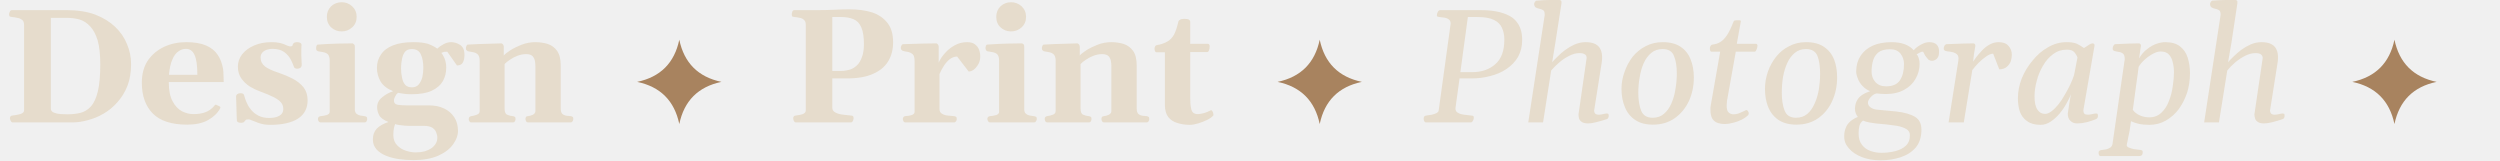
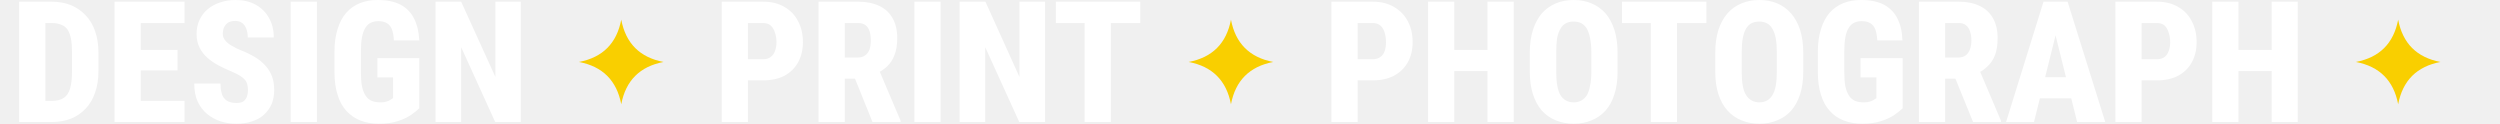
- <svg xmlns="http://www.w3.org/2000/svg" viewBox="0 0 1232.4 79.1" width="1232" height="79" role="img">
-   <path fill="#E6DCCC" d="M5.7 60.4Q5 60.4 4.7 59.6Q4.3 58.8 4.3 58.4Q4.3 57.1 5.6 57Q7.5 56.8 9.4 56.3Q11.3 55.7 11.3 54.5V12.2Q11.3 10.5 10.3 9.8Q9.3 9 7.9 8.8Q6.6 8.5 5.4 8.4Q4.5 8.3 4.2 8.1Q3.9 7.8 3.9 7Q3.9 6.5 4.3 5.7Q4.6 5 5.3 5H32.5Q40.4 5 46.4 7.2Q52.3 9.5 56.2 13.2Q60.2 17 62.1 21.8Q64.1 26.5 64.1 31.6Q64.1 37.7 62.3 42.4Q60.4 47.1 57.3 50.5Q54.3 53.9 50.5 56.1Q46.7 58.3 42.7 59.3Q38.8 60.4 35.3 60.4H5.7ZM24.5 53.8Q24.5 54.4 25.1 55Q25.7 55.6 27.4 56Q29.2 56.4 32.6 56.4Q36.1 56.4 39.1 55.7Q42.1 54.9 44.3 52.5Q46.5 50 47.7 45.1Q48.9 40.1 48.9 31.7Q48.9 24.5 47.6 19.9Q46.2 15.4 43.9 13Q41.6 10.5 38.6 9.6Q35.6 8.8 32.2 8.8H24.5L24.5 53.8ZM91.8 61.5Q80.2 61.5 74.8 56Q69.4 50.5 69.4 40.8Q69.4 34.3 72.4 29.8Q75.5 25.4 80.4 23.1Q85.4 20.8 91.2 20.8Q97.2 20.8 101 22.4Q104.8 24 106.8 27Q108.8 29.9 109.5 34.1Q109.7 35.5 109.7 37.2Q109.8 38.9 109.8 40.5L82.7 40.5Q82.7 46.6 84.6 50Q86.4 53.4 89.2 54.9Q92 56.3 94.8 56.3Q98.3 56.3 100.7 55.4Q103.2 54.5 105.1 52.3Q105.3 52.1 105.5 51.8Q105.7 51.6 106.1 51.7L107.8 52.5Q108.2 52.7 108.2 53Q108.2 53.1 108.1 53.3Q108.1 53.4 108 53.6Q106 57.1 102 59.3Q98 61.5 91.8 61.5ZM82.8 36.9H96.8Q96.8 30.1 95.4 27.1Q94.1 24.1 91.1 24.1Q89.1 24.1 87.4 25.4Q85.6 26.6 84.4 29.5Q83.2 32.3 82.8 36.9ZM132.7 61.6Q129.4 61.6 126.8 60.6Q124.3 59.7 123.2 59.2Q122.6 58.9 122 58.9Q120.9 58.9 120.6 59.3Q120.2 59.8 119.8 60.2Q119.4 60.6 118.3 60.6Q117.5 60.6 116.9 60.3Q116.3 60 116.3 59.5Q116.3 59 116.2 57.4Q116.2 55.9 116.1 53.9Q116.1 52 116 50.2Q115.9 48.5 115.9 47.7Q115.9 46.8 116.6 46.4Q117.2 46 118 46Q119.5 46 119.8 46.8Q120 47.7 120.4 48.8Q120.8 50 121.8 52Q122.3 53 123.6 54.5Q124.9 56 127 57.1Q129.2 58.2 132.2 58.2Q135.5 58.2 137.3 57.1Q139.2 56 139.2 53.8Q139.2 52 138.2 50.7Q137.1 49.3 134.6 48Q132.1 46.7 127.7 45.1Q125.2 44.2 122.7 42.7Q120.2 41.1 118.5 38.7Q116.8 36.3 116.8 32.9Q116.8 29.5 118.9 26.8Q121.1 24 124.9 22.4Q128.6 20.8 133.4 20.8Q137.1 20.8 139.5 21.8Q141.8 22.9 142.7 22.9Q143.6 22.9 143.7 22.5Q143.8 22 144.1 21.6Q144.3 21.2 144.8 21Q145.4 20.8 146 20.8Q146.8 20.8 147.5 21.1Q148.2 21.5 148.2 22.1Q148.2 22.5 148.1 24.1Q148.1 25.6 148.1 27.5Q148.1 28.6 148.2 29.7Q148.3 30.9 148.3 31.8Q148.3 32.9 147.7 33.4Q147 33.9 146.2 33.9Q144.8 33.9 144.5 33.1Q143.9 31.4 142.9 29.4Q141.8 27.3 139.7 25.7Q137.5 24.1 133.8 24.1Q132.6 24.1 131.2 24.5Q129.9 24.9 129 25.8Q128 26.8 128 28.4Q128 31.1 130.2 32.8Q132.3 34.4 136.9 35.9Q140.5 37.1 143.8 38.8Q147.1 40.5 149.2 43.1Q151.2 45.7 151.2 49.5Q151.2 55.4 146.5 58.5Q141.7 61.6 132.7 61.6ZM157.6 60.4Q157 60.4 156.6 59.8Q156.3 59.2 156.3 58.8Q156.3 57.5 157.6 57.3Q159 57.2 160.5 56.8Q162.1 56.3 162.1 55.2L162.1 30Q162.1 27.6 161.1 26.7Q160.1 25.9 158.7 25.7Q157.3 25.5 156.3 25.3Q155.9 25.1 155.6 24.8Q155.4 24.5 155.4 23.7Q155.4 23.2 155.6 22.6Q155.8 22 156.3 22Q161.9 21.6 166.4 21.5Q170.9 21.4 173.3 21.4Q173.6 21.4 174 21.8Q174.5 22.1 174.5 23V53.9Q174.5 55.4 175.3 56.1Q176.1 56.8 177.2 57Q178.3 57.2 179.2 57.3Q180 57.4 180.3 57.7Q180.6 57.9 180.6 58.8Q180.6 59.2 180.3 59.8Q180 60.4 179.3 60.4H157.6ZM168 15.5Q165 15.5 162.8 13.5Q160.7 11.5 160.7 8.3Q160.7 5.2 162.8 3.1Q165 1.1 168 1.1Q171 1.1 173.2 3.1Q175.4 5.2 175.4 8.3Q175.4 11.5 173.2 13.5Q171 15.5 168 15.5ZM203.4 79Q199.8 79 196.2 78.5Q192.7 78 189.8 76.8Q186.9 75.6 185.2 73.7Q183.4 71.7 183.4 68.8Q183.4 65.5 185.4 63.4Q187.4 61.4 191.1 60.2Q187.4 58.7 186.5 56.8Q185.5 54.9 185.5 52.9Q185.5 50 188 48Q190.4 46 193.4 45Q189.1 43.3 187.2 40.2Q185.4 37 185.4 33.5Q185.4 29.8 187.4 26.9Q189.3 24 193.3 22.4Q197.3 20.8 203.4 20.8Q207.8 20.8 210.5 21.6Q213.1 22.5 215.2 24Q216.4 22.8 218.3 21.8Q220.1 20.8 222 20.8Q224.4 20.8 226.5 22.2Q228.6 23.6 228.6 27Q228.6 29.6 227.7 31Q226.9 32.3 224.9 32.3L220.1 25.5Q219.1 25.5 218.5 25.6Q217.8 25.8 217.2 26.1Q219.6 29.2 219.6 33.4Q219.6 37.1 217.9 40.1Q216.2 43 212.4 44.8Q208.7 46.5 202.4 46.5Q200.5 46.5 198.9 46.3Q197.3 46.1 195.8 45.8Q194.9 46.5 194.4 47.6Q193.8 48.6 193.8 49.7Q193.8 51.3 195.6 51.7Q197.5 52 200.4 52H211.2Q215.3 52 218.5 53.5Q221.7 55 223.6 57.9Q225.4 60.7 225.4 64.6Q225.4 67.9 223 71.2Q220.6 74.6 215.7 76.8Q210.8 79 203.4 79ZM204.5 75.2Q206.9 75.2 208.9 74.7Q210.8 74.1 212.2 73.2Q213.6 72.2 214.4 70.9Q215.2 69.6 215.2 68Q215.2 66.6 214.6 65.2Q214.1 63.9 212.7 63Q211.2 62.1 208.6 62.1H201.1Q200.5 62.1 199.1 62Q197.7 61.9 196.4 61.7Q195 61.5 194.4 61.2Q194 62.2 193.8 63.3Q193.5 64.5 193.5 66.6Q193.5 69.8 195.4 71.7Q197.2 73.6 199.8 74.4Q202.3 75.2 204.5 75.2ZM202.6 43.1Q204.8 43.1 206 41.7Q207.2 40.3 207.8 38.1Q208.3 35.9 208.3 33.4Q208.3 29.6 207.1 26.9Q205.9 24.2 202.6 24.2Q200.5 24.2 199.3 25.5Q198.2 26.9 197.8 29Q197.3 31.2 197.3 33.7Q197.3 36.2 197.8 38.3Q198.2 40.5 199.3 41.8Q200.5 43.1 202.6 43.1ZM232 60.4Q231.3 60.4 231 59.8Q230.7 59.2 230.7 58.8Q230.7 57.5 232 57.3Q233.4 57.1 234.7 56.6Q236.1 56.1 236.1 54.8V30Q236.1 27.6 235 26.7Q234 25.9 232.6 25.7Q231.2 25.5 230.3 25.3Q229.9 25.1 229.6 24.8Q229.3 24.5 229.3 23.7Q229.3 23.2 229.6 22.6Q229.8 22 230.3 22Q235.7 21.7 240.1 21.6Q244.5 21.4 246.8 21.4Q247.1 21.4 247.5 21.8Q247.9 22.1 248 23V27.4Q248.7 26.5 251.1 24.9Q253.4 23.4 256.7 22.1Q260 20.8 263.5 20.8Q266.8 20.8 269.7 21.7Q272.5 22.6 274.3 25.1Q276.1 27.6 276.1 32.4V53.6Q276.1 55.4 276.9 56.2Q277.7 56.9 278.9 57.1Q280 57.2 281 57.3Q281.7 57.4 282 57.7Q282.3 57.9 282.3 58.8Q282.3 59.2 282 59.8Q281.6 60.4 281 60.4H260Q259.3 60.4 259 59.8Q258.7 59.2 258.7 58.8Q258.7 58.2 258.9 57.8Q259.1 57.4 259.9 57.3Q261.1 57.2 262.4 56.6Q263.6 55.9 263.6 54.8V32.6Q263.6 31.6 263.4 30.3Q263.2 28.9 262.3 27.8Q261.3 26.7 259 26.7Q256.9 26.7 254.8 27.5Q252.7 28.3 251 29.5Q249.3 30.6 248.4 31.6V53.6Q248.4 56.1 249.7 56.6Q251 57.2 252.4 57.3Q253.2 57.4 253.5 57.7Q253.8 57.9 253.8 58.8Q253.8 59.2 253.5 59.8Q253.2 60.4 252.5 60.4H232ZM392.1 60.4Q391.5 60.4 391.1 59.6Q390.8 58.8 390.8 58.4Q390.8 57.1 392.1 57Q394 56.8 395.5 56.3Q397 55.7 397 54.5V12.2Q397 10.5 396.1 9.8Q395.3 9 394 8.8Q392.7 8.5 391.5 8.4Q390.6 8.3 390.3 8.1Q390.1 7.8 390.1 7Q390.1 6.5 390.4 5.7Q390.7 5 391.4 5H402.9Q407.2 5 411.2 4.8Q415.3 4.6 418.5 4.6Q424.8 4.6 429.7 6.1Q434.5 7.7 437.3 11.3Q440.1 14.8 440.1 20.9Q440.1 26.2 437.7 30.2Q435.3 34.2 430.3 36.4Q425.3 38.7 417.3 38.7H410.1V53.2Q410.1 54.8 411.8 55.6Q413.4 56.4 415.6 56.6Q417.7 56.8 419.2 57Q420 57 420.3 57.3Q420.6 57.5 420.6 58.4Q420.6 58.8 420.3 59.6Q419.9 60.4 419.3 60.4H392.1ZM410.1 35H414.4Q416.5 35 418.6 34.4Q420.6 33.8 422.2 32.3Q423.8 30.8 424.7 28.2Q425.7 25.7 425.7 21.8Q425.7 16.4 424.4 13.5Q423.1 10.5 420.6 9.5Q418.1 8.4 414.4 8.4H410.1V35ZM446.2 60.4Q445.5 60.4 445.2 59.8Q444.9 59.2 444.9 58.8Q444.9 57.5 446.1 57.3Q447.8 57.2 449.2 56.8Q450.7 56.3 450.7 55.2V30Q450.7 27.6 449.7 26.7Q448.6 25.8 447.3 25.6Q445.9 25.4 444.9 25.1Q444.5 24.9 444.2 24.6Q443.9 24.3 443.9 23.6Q443.9 23.1 444.2 22.5Q444.4 21.9 444.9 21.8Q450.4 21.6 454.7 21.5Q459 21.5 461.4 21.4Q461.7 21.4 462.1 21.8Q462.5 22.1 462.6 23V30.9Q463.6 28.5 465.7 26.2Q467.8 23.8 470.6 22.3Q473.4 20.8 476.6 20.8Q479 20.8 480.4 21.8Q481.9 22.9 482.5 24.5Q483.1 26.1 483.1 27.9Q483.1 29.9 482.2 31.6Q481.3 33.2 480 34.3Q478.6 35.3 477.4 35.3L471.7 27.9Q469.9 27.9 468.2 29.1Q466.5 30.4 465.2 32.4Q463.9 34.4 463 36.5V53.9Q463 55.4 464.2 56.1Q465.3 56.8 466.9 57Q468.6 57.2 470.1 57.3Q470.9 57.4 471.2 57.7Q471.5 57.9 471.5 58.8Q471.5 59.2 471.2 59.8Q470.8 60.4 470.2 60.4H446.2ZM487.9 60.4Q487.3 60.4 487 59.8Q486.6 59.2 486.6 58.8Q486.6 57.5 487.9 57.3Q489.4 57.2 490.9 56.8Q492.4 56.3 492.4 55.2L492.4 30Q492.4 27.6 491.4 26.7Q490.4 25.9 489 25.7Q487.7 25.5 486.6 25.3Q486.2 25.1 486 24.8Q485.7 24.5 485.7 23.7Q485.7 23.2 485.9 22.6Q486.1 22 486.6 22Q492.2 21.6 496.7 21.5Q501.2 21.4 503.6 21.4Q503.9 21.4 504.4 21.8Q504.8 22.1 504.8 23V53.9Q504.8 55.4 505.6 56.1Q506.4 56.8 507.5 57Q508.6 57.2 509.5 57.3Q510.4 57.4 510.7 57.7Q511 57.9 511 58.8Q511 59.2 510.6 59.8Q510.3 60.4 509.6 60.4H487.9ZM498.3 15.5Q495.3 15.5 493.1 13.5Q491 11.5 491 8.3Q491 5.2 493.1 3.1Q495.3 1.1 498.3 1.1Q501.3 1.1 503.5 3.1Q505.7 5.2 505.7 8.3Q505.7 11.5 503.5 13.5Q501.3 15.5 498.3 15.5ZM516.2 60.4Q515.5 60.4 515.2 59.8Q514.9 59.2 514.9 58.8Q514.9 57.5 516.1 57.3Q517.6 57.1 518.9 56.6Q520.3 56.1 520.3 54.8V30Q520.3 27.6 519.2 26.7Q518.2 25.9 516.8 25.7Q515.4 25.5 514.5 25.3Q514.1 25.1 513.8 24.8Q513.5 24.5 513.5 23.7Q513.5 23.2 513.8 22.6Q514 22 514.5 22Q519.9 21.7 524.3 21.6Q528.7 21.4 531 21.4Q531.3 21.4 531.7 21.8Q532.1 22.1 532.2 23V27.4Q532.9 26.5 535.3 24.9Q537.6 23.4 540.9 22.1Q544.2 20.8 547.7 20.8Q551 20.8 553.9 21.7Q556.7 22.6 558.5 25.1Q560.3 27.6 560.3 32.4V53.6Q560.3 55.4 561.1 56.2Q561.9 56.9 563.1 57.1Q564.2 57.2 565.2 57.3Q565.9 57.4 566.2 57.7Q566.5 57.9 566.5 58.8Q566.5 59.2 566.2 59.8Q565.8 60.4 565.2 60.4H544.2Q543.5 60.4 543.2 59.8Q542.9 59.2 542.9 58.8Q542.9 58.2 543.1 57.8Q543.3 57.4 544.1 57.3Q545.3 57.2 546.6 56.6Q547.8 55.9 547.8 54.8V32.6Q547.8 31.6 547.6 30.3Q547.4 28.9 546.5 27.8Q545.5 26.7 543.2 26.7Q541.1 26.7 539 27.5Q536.9 28.3 535.2 29.5Q533.5 30.6 532.6 31.6V53.6Q532.6 56.1 533.9 56.6Q535.2 57.2 536.6 57.3Q537.4 57.4 537.7 57.7Q538 57.9 538 58.8Q538 59.2 537.7 59.8Q537.4 60.4 536.7 60.4H516.2ZM586.5 61.6Q583.2 61.6 580.4 60.7Q577.6 59.9 575.9 57.8Q574.2 55.6 574.2 51.7V25.8H570Q569.6 25.8 569.3 25.2Q569.1 24.6 569.1 24.1Q569.1 22.6 570.1 22.3Q573.4 21.7 575.4 20.5Q577.4 19.4 578.7 17.1Q579.9 14.8 580.8 10.9Q580.9 10.2 581.6 9.8Q582.2 9.3 583.8 9.3Q585.4 9.3 586.1 9.7Q586.7 10.1 586.7 10.7V21.6H595.4Q595.8 21.6 596.1 22Q596.3 22.4 596.3 22.9Q596.3 24.2 595.9 25Q595.6 25.7 595.1 25.7H586.7V48.2Q586.7 51.5 587.1 53.3Q587.4 55 588.2 55.6Q589 56.3 590.4 56.3Q591.7 56.3 593.5 55.8Q595.2 55.3 596.7 54.5Q597.2 54.2 597.6 54.8Q598 55.4 598.1 56.2Q598.3 56.9 598 57.1Q597 58.2 595 59.2Q592.9 60.2 590.6 60.9Q588.3 61.6 586.5 61.6ZM703 60.4Q702.4 60.4 702.1 59.6Q701.8 58.8 701.9 58.4Q701.9 57.1 703.3 57Q704.6 56.8 705.9 56.6Q707.3 56.3 708.2 55.8Q709.2 55.3 709.3 54.5L715.2 11.7Q715.2 10.2 714.3 9.6Q713.4 8.9 712.1 8.7Q710.8 8.5 709.6 8.4Q709 8.3 708.7 8.2Q708.4 8 708.4 7.5Q708.4 6.7 708.9 5.8Q709.3 5 710.1 5H730Q735.5 5 739.4 6Q743.3 7 745.8 8.8Q748.2 10.7 749.4 13.5Q750.5 16.2 750.5 19.6Q750.5 24.4 748.5 28Q746.4 31.6 742.8 34Q739.3 36.4 734.8 37.5Q730.4 38.7 725.6 38.7H719.6L717.6 53.2Q717.4 54.8 718.7 55.6Q720 56.4 721.9 56.6Q723.9 56.8 725.3 57Q726.1 57 726.4 57.3Q726.7 57.5 726.6 58.4Q726.6 58.8 726.2 59.6Q725.8 60.4 725.1 60.4H703ZM720 35.6H725.8Q732.8 35.6 737.2 31.7Q741.7 27.9 741.7 19.5Q741.7 16.2 740.5 13.7Q739.4 11.2 736.5 9.8Q733.7 8.4 728.4 8.4H723.7L720 35.6ZM753.5 60.4 761.6 7.5Q761.6 7.3 761.6 7.2Q761.6 7.1 761.6 6.9Q761.6 5.5 760.8 5Q760 4.5 758.9 4.3Q757.8 4.1 757.1 3.6Q756.8 3.4 756.6 2.9Q756.4 2.5 756.4 2Q756.4 1.5 756.8 0.9Q757.2 0.3 757.7 0.3Q761.2 0 764.4 0Q767.5 0 769 0Q769.3 0 769.6 0.3Q770 0.6 769.9 1.6L766.9 20.9L765.3 30.7Q766.3 29.5 768 27.9Q769.6 26.2 771.8 24.6Q774 23 776.5 21.9Q779.1 20.8 781.8 20.8Q785 20.8 786.9 21.9Q788.8 23 789.5 25.2Q790.2 27.3 789.8 30.5L786 54.6Q786 55.4 786.5 56Q787 56.6 788.4 56.6Q789.2 56.6 790.4 56.3Q791.6 56 792.2 56Q792.6 56 792.9 56.1Q793.2 56.3 793.2 57.1Q793.2 57.6 793 58.1Q792.8 58.6 792.2 58.8Q789.5 59.7 787 60.3Q784.6 60.9 783.1 60.9Q780.9 60.9 779.8 60.1Q778.8 59.4 778.5 58.3Q778.3 57.3 778.3 56.4L782.3 28.6Q782.3 28 782.1 27.5Q781.8 26.9 781 26.6Q780.3 26.2 778.7 26.2Q776.3 26.2 773.6 27.6Q771 28.9 768.7 30.9Q766.4 32.9 764.8 34.8L760.8 60.4H753.5ZM799.5 43.8Q799.5 39.6 801 35.5Q802.4 31.4 805 28Q807.7 24.7 811.4 22.8Q815.2 20.8 819.8 20.8Q825.3 20.8 828.7 23.1Q832.1 25.4 833.6 29.3Q835.2 33.2 835.2 38.2Q835.2 44.5 832.8 49.8Q830.3 55.1 825.8 58.3Q821.3 61.5 815 61.5Q809.7 61.5 806.3 59.2Q802.8 56.9 801.2 52.9Q799.5 48.9 799.5 43.8ZM814.9 58.1Q818.2 58.1 820.4 56.2Q822.7 54.3 824.1 51.1Q825.5 48 826.1 44.1Q826.8 40.2 826.8 36.3Q826.8 30.9 825.4 27.6Q824.1 24.2 819.8 24.2Q816.5 24.2 814.2 26.1Q811.9 28 810.5 31.1Q809.1 34.2 808.5 38Q807.8 41.8 807.8 45.7Q807.8 51.1 809.2 54.6Q810.6 58.1 814.9 58.1ZM850.4 61.2Q848.7 61.2 847.1 60.7Q845.5 60.2 844.4 58.7Q843.4 57.1 843.4 54.3Q843.4 53.7 843.4 53Q843.5 52.4 843.6 51.7L848.2 25.5H843.8Q843.4 25.5 843.3 25Q843.1 24.5 843.1 24Q843.1 23.1 843.5 22.6Q843.8 22.1 844.3 22Q846.6 21.8 848.3 20.7Q850 19.7 851.6 17.3Q853.1 15 854.7 10.9Q854.9 10.3 855.3 10.1Q855.7 10 856.2 10H857.6Q858 10 858.2 10.1Q858.4 10.3 858.4 10.5L856.4 21.6H865.8Q866.2 21.6 866.4 21.9Q866.6 22.2 866.6 22.6Q866.6 23.3 866.2 24.3Q865.8 25.4 865.3 25.5H855.9L851.7 49Q851.5 49.8 851.5 50.6Q851.4 51.3 851.4 52Q851.4 54.9 852.5 55.6Q853.5 56.4 854.7 56.4Q856.3 56.4 857.7 55.8Q859 55.3 860 54.8Q860.9 54.3 861.2 54.3Q861.5 54.3 861.9 54.8Q862.3 55.4 862.3 55.9Q862.3 56.4 862 56.8Q860.7 58.1 858.7 59.1Q856.7 60.1 854.5 60.6Q852.3 61.2 850.4 61.2ZM870.3 43.8Q870.3 39.6 871.7 35.5Q873.1 31.4 875.8 28Q878.4 24.7 882.2 22.8Q885.9 20.8 890.6 20.8Q896 20.8 899.4 23.1Q902.8 25.4 904.4 29.3Q905.9 33.2 905.9 38.2Q905.9 44.5 903.5 49.8Q901.1 55.1 896.6 58.3Q892.1 61.5 885.8 61.5Q880.5 61.5 877 59.2Q873.6 56.9 871.9 52.9Q870.3 48.9 870.3 43.8ZM885.6 58.1Q888.9 58.1 891.2 56.2Q893.4 54.3 894.8 51.1Q896.2 48 896.9 44.1Q897.5 40.2 897.5 36.3Q897.5 30.9 896.2 27.6Q894.8 24.2 890.5 24.2Q887.3 24.2 885 26.1Q882.7 28 881.3 31.1Q879.9 34.2 879.2 38Q878.6 41.8 878.6 45.7Q878.6 51.1 880 54.6Q881.4 58.1 885.6 58.1ZM927.3 79.1Q922.1 79.1 918.1 77.5Q914 75.9 911.7 73.2Q909.3 70.5 909.4 67.3Q909.4 64.8 910.2 63Q910.9 61.2 912.4 59.9Q913.9 58.6 916.1 57.7Q915.5 56.9 915.1 55.9Q914.7 54.9 914.7 53.6Q914.8 51.2 915.7 49.6Q916.6 47.9 918.3 46.8Q920 45.7 922.2 45Q920 44.1 918.4 42.4Q916.8 40.7 916.1 38.7Q915.3 36.8 915.3 35.1Q915.4 30.7 917.5 27.5Q919.6 24.3 923.5 22.5Q927.4 20.8 932.8 20.8Q936.4 20.8 939.2 21.8Q942.1 22.9 943.7 24.8Q944.8 23.4 947.1 22.1Q949.4 20.8 951.3 20.8Q953.9 20.8 955.1 22.1Q956.3 23.4 956.2 25.7Q956.2 27.9 955.1 29Q953.9 30 952.7 30Q952 30 951.4 29.7Q950.9 29.5 950.5 28.9Q949.8 28.1 949.3 27.4Q948.9 26.6 948.5 25.8Q948.2 25.2 947 25.8Q945.9 26.3 945.1 26.8Q945.6 27.1 946.1 28.5Q946.6 29.9 946.6 31.4Q946.6 35.5 944.6 38.9Q942.7 42.3 939 44.3Q935.3 46.4 929.8 46.4Q928.8 46.4 927.5 46.3Q926.2 46.2 925.4 46.1Q923.8 46.4 922.5 47.9Q921.2 49.3 921.1 50.6Q921.1 52 922.3 52.9Q923.6 53.9 925.5 54.1L935 55Q941.2 55.7 944.4 57.7Q947.5 59.6 947.5 64Q947.5 69.4 944.7 72.8Q941.8 76.1 937.2 77.6Q932.6 79.1 927.3 79.1ZM930.1 42.6Q934.9 42.6 936.9 39.6Q938.9 36.6 938.9 31.6Q938.9 28.7 937.2 26.5Q935.5 24.3 932 24.3Q928.2 24.3 926.2 25.9Q924.3 27.5 923.6 30Q922.9 32.5 922.9 35.3Q922.9 38.3 924.7 40.4Q926.6 42.6 930.1 42.6ZM927.7 75.4Q931.3 75.4 934.5 74.6Q937.7 73.8 939.7 72Q941.8 70.1 941.8 66.8Q941.9 64.8 940.1 63.7Q938.2 62.6 935.5 62.1Q932.8 61.7 930.2 61.4L924.9 60.9Q923.3 60.7 921.7 60.4Q920 60.1 918.7 59.5Q917.3 60.5 916.9 62.1Q916.5 63.7 916.5 65.9Q916.5 69.4 918.2 71.5Q919.8 73.6 922.4 74.5Q925 75.4 927.7 75.4ZM973 30.4Q973.6 29.6 974.7 28Q975.9 26.5 977.5 24.8Q979.1 23.1 981.1 22Q983.2 20.8 985.7 20.8Q988.9 20.8 990.5 22.7Q992.1 24.5 992.1 27Q992.1 28.5 991.6 30.2Q991 31.8 989.6 33Q988.2 34.2 985.9 34.2L982.9 26.5Q981.3 26.5 979.4 27.9Q977.5 29.2 975.6 31.1Q973.8 33 972.6 34.6L968.4 60.4H960.9L965.7 30Q965.8 29.3 965.8 28.9Q965.8 27.1 964.5 26.4Q963.3 25.7 961.7 25.5Q960.2 25.4 959.3 25.1Q958.5 24.8 958.5 23.9Q958.5 23.2 958.9 22.5Q959.3 21.9 959.8 21.8Q964.1 21.6 967.8 21.5Q971.5 21.4 973.2 21.4Q973.5 21.4 973.8 21.7Q974.1 21.9 974.1 22.6Q974.1 22.6 973.8 24.5Q973.4 26.3 973 30.4ZM1006.3 61.6Q1002.1 61.6 999.7 59.8Q997.2 58.1 996.1 55.2Q995.1 52.2 995.1 48.5Q995.1 43.6 997 38.7Q999 33.8 1002.4 29.8Q1005.7 25.7 1010 23.3Q1014.3 20.8 1019.1 20.8Q1022.5 20.8 1024.2 21.6Q1025.9 22.4 1027.7 23.7Q1028.6 23.2 1029.9 22.3Q1031.1 21.4 1032 21.4Q1032.4 21.4 1032.7 21.7Q1033 22 1032.9 22.6L1027.5 53.8Q1027.4 54.4 1027.4 54.6Q1027.4 55.5 1027.9 56.1Q1028.4 56.6 1029.7 56.6Q1030.5 56.6 1031.8 56.3Q1033 56 1033.6 56Q1033.9 56 1034.3 56.1Q1034.6 56.3 1034.6 57.1Q1034.6 57.6 1034.4 58.1Q1034.1 58.6 1033.6 58.8Q1031.7 59.6 1029.1 60.3Q1026.6 60.9 1024.4 60.9Q1022.2 60.9 1021 59.6Q1019.7 58.4 1019.7 56.1Q1019.7 55.9 1019.9 54.8Q1020.1 53.7 1020.3 52.1Q1020.6 50.6 1020.8 49.1Q1021.1 47.6 1021.3 46.5Q1020.6 48.4 1019.1 51Q1017.7 53.6 1015.7 56Q1013.7 58.4 1011.3 60Q1008.9 61.6 1006.3 61.6ZM1008.5 56.2Q1010 56.2 1011.7 54.9Q1013.4 53.6 1015.1 51.5Q1016.8 49.4 1018.2 46.8Q1019.7 44.3 1020.9 41.8Q1022.1 39.2 1022.8 37.1L1024.5 28.4Q1023.9 26.8 1022.8 25.6Q1021.7 24.5 1019.2 24.5Q1015.4 24.5 1012.5 26.7Q1009.5 28.9 1007.5 32.4Q1005.4 35.9 1004.4 39.9Q1003.3 43.9 1003.3 47.6Q1003.3 52.1 1004.8 54.2Q1006.2 56.2 1008.5 56.2ZM1036 77Q1035.3 77 1035.1 76.4Q1034.9 75.9 1034.9 75.4Q1034.9 74.7 1035.3 74.4Q1035.7 74.1 1036.5 74Q1037.5 73.9 1038.6 73.7Q1039.8 73.4 1040.7 72.8Q1041.6 72.2 1041.8 70.9L1047.7 30Q1047.8 29.7 1047.8 29.5Q1047.8 29.2 1047.8 29Q1047.8 27.1 1046.9 26.4Q1045.9 25.7 1044.7 25.6Q1043.4 25.4 1042.6 25.1Q1042.2 25 1042 24.6Q1041.8 24.3 1041.9 23.6Q1041.9 23.1 1042.3 22.5Q1042.6 21.9 1043 21.8Q1046.9 21.6 1050 21.5Q1053.2 21.4 1054.8 21.4Q1055.2 21.4 1055.5 21.7Q1055.8 21.9 1055.8 22.6L1054.9 28.8Q1056.6 25.9 1058.9 24.2Q1061.2 22.4 1063.5 21.6Q1065.9 20.8 1067.7 20.8Q1072.5 20.8 1075.1 22.9Q1077.8 25 1078.9 28.5Q1080 32 1080 36.2Q1080 41.2 1078.6 45.7Q1077.1 50.2 1074.5 53.8Q1071.8 57.4 1068.1 59.5Q1064.4 61.6 1060 61.6Q1057 61.6 1054.7 61.1Q1052.5 60.6 1050.9 59.8L1050.2 64.6L1048.8 71.5Q1048.7 72.3 1049.8 72.8Q1050.9 73.3 1052.5 73.6Q1054.1 73.8 1055.6 74Q1056.7 74.1 1056.7 75Q1056.7 76.1 1056.2 76.6Q1055.7 77 1055.1 77H1036ZM1059.9 57.9Q1063.5 57.9 1065.9 55.6Q1068.3 53.4 1069.6 49.9Q1071 46.4 1071.5 42.6Q1072.1 38.8 1072.1 35.7Q1072.1 33.1 1071.5 30.7Q1071 28.4 1069.6 26.9Q1068.2 25.4 1065.5 25.4Q1063.9 25.4 1061.8 26.5Q1059.7 27.6 1057.8 29.3Q1055.9 31 1054.7 32.9L1051.8 54.2Q1053 55.9 1055.2 56.9Q1057.4 57.9 1059.9 57.9ZM1087 60.4 1095.1 7.5Q1095.1 7.3 1095.1 7.2Q1095.1 7.1 1095.1 6.9Q1095.1 5.5 1094.3 5Q1093.5 4.5 1092.4 4.3Q1091.3 4.1 1090.6 3.6Q1090.3 3.4 1090.1 2.9Q1089.9 2.5 1089.9 2Q1089.9 1.5 1090.3 0.9Q1090.7 0.3 1091.2 0.3Q1094.8 0 1097.9 0Q1101 0 1102.5 0Q1102.8 0 1103.2 0.3Q1103.5 0.6 1103.4 1.6L1100.5 20.9L1098.8 30.7Q1099.8 29.5 1101.5 27.9Q1103.2 26.2 1105.3 24.6Q1107.5 23 1110 21.9Q1112.6 20.8 1115.3 20.8Q1118.5 20.8 1120.4 21.9Q1122.3 23 1123 25.2Q1123.7 27.3 1123.3 30.5L1119.5 54.6Q1119.5 55.4 1120 56Q1120.5 56.6 1121.9 56.6Q1122.7 56.6 1123.9 56.3Q1125.2 56 1125.7 56Q1126.1 56 1126.4 56.1Q1126.7 56.3 1126.7 57.1Q1126.7 57.6 1126.5 58.1Q1126.3 58.6 1125.7 58.8Q1123 59.7 1120.6 60.3Q1118.1 60.9 1116.6 60.9Q1114.4 60.9 1113.4 60.1Q1112.3 59.4 1112.1 58.3Q1111.8 57.3 1111.8 56.4L1115.9 28.6Q1115.9 28 1115.6 27.5Q1115.3 26.9 1114.6 26.6Q1113.8 26.2 1112.3 26.2Q1109.8 26.2 1107.1 27.6Q1104.5 28.9 1102.2 30.9Q1099.9 32.9 1098.4 34.8L1094.3 60.4H1087Z" />
-   <path fill="#A8835F" d="M334.6 19.6Q338.2 36.8 355.4 40.4Q338.2 44 334.6 61.2Q331 44 313.8 40.4Q331 36.8 334.6 19.6ZM650.6 19.6Q654.2 36.8 671.4 40.4Q654.2 44 650.6 61.2Q647 44 629.8 40.4Q647 36.8 650.6 19.6ZM1180.9 19.6Q1184.5 36.8 1201.7 40.4Q1184.5 44 1180.9 61.2Q1177.3 44 1160.1 40.4Q1177.3 36.8 1180.9 19.6Z" />
+ <svg xmlns="http://www.w3.org/2000/svg" viewBox="0 0 1172.4 58.5" width="1172" height="58" role="img">
+   <path fill="#FFFFFF" d="M19.6 57.7H9.4L9.5 47.7H19.6Q23.2 47.7 25.3 46.3Q27.4 44.9 28.3 41.8Q29.2 38.8 29.2 33.6V24.8Q29.2 21 28.7 18.3Q28.2 15.7 27.1 14Q26 12.4 24.1 11.7Q22.3 10.9 19.6 10.9H9.2V0.8H19.6Q24.6 0.8 28.6 2.4Q32.7 4.1 35.6 7.2Q38.6 10.3 40.1 14.7Q41.7 19.2 41.7 24.9V33.6Q41.7 39.3 40.1 43.8Q38.6 48.3 35.6 51.4Q32.7 54.5 28.7 56.1Q24.6 57.7 19.6 57.7ZM16.6 0.8V57.7H4.2V0.8H16.6ZM82.4 47.7V57.7H57.6V47.7H82.4ZM61.7 0.8V57.7H49.3V0.8H61.7ZM79.1 23.6V33.3H57.6V23.6H79.1ZM82.4 0.8V10.9H57.6V0.8H82.4ZM112.4 42.7Q112.4 41.2 112.1 40.1Q111.9 38.9 111.1 37.9Q110.3 36.9 108.8 35.9Q107.2 34.9 104.6 33.8Q101.5 32.5 98.6 31Q95.6 29.4 93.3 27.4Q90.9 25.3 89.5 22.5Q88.1 19.7 88.1 16Q88.1 12.3 89.5 9.4Q90.9 6.4 93.3 4.4Q95.8 2.3 99.1 1.2Q102.5 0 106.5 0Q112 0 116 2.2Q120.1 4.5 122.3 8.4Q124.6 12.4 124.6 17.7H112.3Q112.3 15.4 111.6 13.6Q111 11.9 109.7 10.9Q108.4 9.9 106.3 9.9Q104.3 9.9 103 10.7Q101.8 11.5 101.1 12.9Q100.5 14.3 100.5 16.1Q100.5 17.4 101.2 18.5Q101.8 19.5 102.9 20.4Q104 21.3 105.6 22.1Q107.1 23 108.9 23.7Q112.7 25.2 115.7 27Q118.7 28.8 120.7 31.1Q122.7 33.3 123.8 36.2Q124.8 39 124.8 42.6Q124.8 46.2 123.6 49.2Q122.3 52.1 120 54.2Q117.7 56.3 114.3 57.4Q111 58.5 106.9 58.5Q103 58.5 99.5 57.4Q95.9 56.2 93.1 53.9Q90.3 51.6 88.6 48Q87 44.5 87 39.5H99.4Q99.4 42 99.9 43.8Q100.3 45.6 101.3 46.6Q102.2 47.7 103.7 48.2Q105.1 48.7 107.1 48.7Q109.1 48.7 110.3 47.9Q111.4 47 111.9 45.7Q112.4 44.3 112.4 42.7ZM145 0.8V57.7H132.6V0.8H145ZM193.4 27.5V51.2Q192.1 52.5 189.7 54.2Q187.3 55.9 183.5 57.2Q179.6 58.5 174.3 58.5Q169.5 58.5 165.6 57Q161.8 55.5 159 52.5Q156.2 49.5 154.8 44.9Q153.3 40.3 153.3 34V24.5Q153.3 18.3 154.8 13.7Q156.2 9.1 158.9 6Q161.6 3 165.3 1.5Q169 0 173.7 0Q180.3 0 184.5 2.2Q188.8 4.5 190.9 8.7Q193.1 13 193.4 19.1H181.4Q181.2 15.7 180.4 13.7Q179.5 11.7 178 10.9Q176.4 10 174 10Q172 10 170.4 10.8Q168.9 11.5 167.9 13.2Q166.8 14.9 166.3 17.7Q165.8 20.4 165.8 24.4V34Q165.8 38 166.3 40.8Q166.9 43.5 168 45.2Q169.1 46.9 170.9 47.7Q172.7 48.4 175.1 48.4Q176.9 48.4 178 48Q179.1 47.7 179.9 47.1Q180.6 46.6 181 46.4V36.6H173.6V27.5H193.4ZM241.4 0.8V57.7H229.3L213.2 22.3V57.7H201.1V0.8H213.2L229.4 36.4V0.8H241.4ZM356 38H344.5V28H356Q358.3 28 359.6 26.9Q361 25.9 361.6 24.1Q362.3 22.3 362.3 20Q362.3 17.5 361.6 15.5Q361 13.4 359.6 12.1Q358.3 10.9 356 10.9H348.8V57.7H336.4V0.8H356Q361.9 0.8 366.1 3.3Q370.3 5.7 372.5 10Q374.8 14.3 374.8 19.9Q374.8 25.4 372.5 29.5Q370.3 33.5 366.1 35.8Q361.9 38 356 38ZM382.2 0.8H401Q406.7 0.8 410.9 2.8Q415 4.7 417.2 8.6Q419.4 12.4 419.4 18Q419.4 22.8 418.1 26Q416.9 29.3 414.6 31.4Q412.3 33.6 409.2 34.9L405.3 37.2H390.3L390.2 27.2H400.7Q402.8 27.2 404.2 26.2Q405.6 25.2 406.3 23.4Q406.9 21.6 406.9 19.1Q406.9 16.5 406.3 14.7Q405.7 12.9 404.4 11.9Q403.1 10.9 401 10.9H394.6V57.7H382.2V0.8ZM407.7 57.7 397.5 32.4 410.5 32.4 421 57.1V57.7H407.7ZM439.9 0.8V57.7H427.5V0.8H439.9ZM489.3 0.8V57.7H477.1L461 22.3V57.7H448.9V0.8H461.1L477.2 36.4V0.8H489.3ZM520.4 0.8V57.7H508V0.8H520.4ZM534.3 0.8V10.9H494.4V0.8H534.3ZM644.3 38H632.8V28H644.3Q646.5 28 647.9 26.9Q649.3 25.9 649.9 24.1Q650.5 22.3 650.5 20Q650.5 17.5 649.9 15.5Q649.3 13.4 647.9 12.1Q646.5 10.9 644.3 10.9H637.1V57.7H624.7V0.8H644.3Q650.1 0.8 654.3 3.3Q658.5 5.7 660.8 10Q663.1 14.3 663.1 19.9Q663.1 25.4 660.8 29.5Q658.5 33.5 654.3 35.8Q650.1 38 644.3 38ZM702.2 23.6V33.6H679V23.6H702.2ZM682.8 0.8V57.7H670.4V0.8H682.8ZM710.9 0.8V57.7H698.5V0.8H710.9ZM760 24.9V34Q760 40 758.5 44.6Q757.1 49.2 754.3 52.3Q751.5 55.4 747.7 56.9Q743.9 58.5 739.3 58.5Q734.7 58.5 730.8 56.9Q727 55.4 724.2 52.3Q721.5 49.2 720 44.6Q718.5 40 718.5 34V24.9Q718.5 18.8 720 14.1Q721.5 9.5 724.2 6.3Q727 3.2 730.8 1.6Q734.6 0 739.2 0Q743.9 0 747.7 1.6Q751.5 3.2 754.3 6.3Q757 9.5 758.5 14.1Q760 18.8 760 24.9ZM747.6 34V24.8Q747.6 20.9 747 18.1Q746.5 15.4 745.5 13.6Q744.4 11.8 742.9 11Q741.3 10.2 739.2 10.2Q737.1 10.2 735.6 11Q734 11.8 733 13.6Q731.9 15.4 731.4 18.1Q731 20.9 731 24.8V34Q731 37.8 731.5 40.5Q732 43.3 733 45Q734.1 46.7 735.6 47.5Q737.2 48.4 739.3 48.4Q741.3 48.4 742.9 47.5Q744.4 46.7 745.5 45Q746.5 43.3 747 40.5Q747.6 37.8 747.6 34ZM788.1 0.8V57.7H775.7V0.8H788.1ZM802 0.8V10.9H762.1V0.8H802ZM847.8 24.9V34Q847.8 40 846.3 44.6Q844.8 49.2 842.1 52.3Q839.3 55.4 835.5 56.9Q831.7 58.5 827.1 58.5Q822.4 58.5 818.6 56.9Q814.8 55.4 812 52.3Q809.2 49.2 807.7 44.6Q806.2 40 806.2 34V24.9Q806.2 18.8 807.7 14.1Q809.2 9.5 812 6.3Q814.7 3.2 818.6 1.6Q822.4 0 827 0Q831.7 0 835.5 1.6Q839.3 3.2 842 6.3Q844.8 9.5 846.3 14.1Q847.8 18.8 847.8 24.9ZM835.3 34V24.8Q835.3 20.9 834.8 18.1Q834.3 15.4 833.2 13.6Q832.2 11.8 830.6 11Q829.1 10.2 827 10.2Q824.9 10.2 823.3 11Q821.8 11.8 820.7 13.6Q819.7 15.4 819.2 18.1Q818.7 20.9 818.7 24.8V34Q818.7 37.8 819.2 40.5Q819.7 43.3 820.8 45Q821.9 46.7 823.4 47.5Q825 48.4 827.1 48.4Q829.1 48.4 830.7 47.5Q832.2 46.7 833.2 45Q834.3 43.3 834.8 40.5Q835.3 37.8 835.3 34ZM894.8 27.5V51.2Q893.5 52.5 891.1 54.2Q888.7 55.9 884.8 57.2Q881 58.5 875.7 58.5Q870.9 58.5 867 57Q863.1 55.5 860.4 52.5Q857.6 49.5 856.2 44.9Q854.7 40.3 854.7 34V24.5Q854.7 18.3 856.2 13.7Q857.6 9.1 860.3 6Q863 3 866.7 1.5Q870.4 0 875.1 0Q881.7 0 885.9 2.2Q890.2 4.5 892.3 8.7Q894.5 13 894.7 19.1H882.8Q882.6 15.7 881.8 13.7Q880.9 11.7 879.4 10.9Q877.8 10 875.4 10Q873.4 10 871.8 10.8Q870.3 11.5 869.3 13.2Q868.2 14.9 867.7 17.7Q867.2 20.4 867.2 24.4V34Q867.2 38 867.7 40.8Q868.3 43.5 869.4 45.2Q870.5 46.9 872.3 47.7Q874 48.4 876.5 48.4Q878.3 48.4 879.4 48Q880.5 47.7 881.3 47.1Q882 46.6 882.4 46.4V36.6H874.9V27.5H894.8ZM902.5 0.8H921.4Q927.1 0.8 931.2 2.8Q935.3 4.7 937.5 8.6Q939.7 12.4 939.7 18Q939.7 22.8 938.5 26Q937.2 29.3 934.9 31.4Q932.7 33.6 929.6 34.9L925.6 37.2H910.6L910.6 27.2H921.1Q923.2 27.2 924.6 26.2Q925.9 25.2 926.6 23.4Q927.3 21.6 927.3 19.1Q927.3 16.5 926.6 14.7Q926 12.9 924.7 11.9Q923.5 10.9 921.4 10.9H914.9V57.7H902.5V0.8ZM928.1 57.7 917.8 32.4 930.8 32.4 941.3 57.1V57.7H928.1ZM968.3 11.9 956.9 57.7H943.7L961.4 0.8H969.6L968.3 11.9ZM977.3 57.7 965.9 11.9 964.4 0.8H972.8L990.6 57.7H977.3ZM977.8 36.5V46.5H952.6V36.5H977.8ZM1015.1 38H1003.5V28H1015.1Q1017.3 28 1018.7 26.9Q1020 25.9 1020.6 24.1Q1021.3 22.3 1021.3 20Q1021.3 17.5 1020.6 15.5Q1020 13.4 1018.7 12.1Q1017.3 10.9 1015.1 10.9H1007.8V57.7H995.4V0.8H1015.1Q1020.9 0.8 1025.1 3.3Q1029.3 5.7 1031.5 10Q1033.8 14.3 1033.8 19.9Q1033.8 25.4 1031.5 29.5Q1029.3 33.5 1025.1 35.8Q1020.9 38 1015.1 38ZM1073 23.6V33.6H1049.7V23.6H1073ZM1053.6 0.8V57.7H1041.2V0.8H1053.6ZM1081.6 0.8V57.7H1069.3V0.8H1081.6Z" />
+   <path fill="#F9CF00" d="M288.9 9.3Q292.1 26.1 308.9 29.3Q292.1 32.5 288.9 49.3Q285.7 32.5 268.9 29.3Q285.7 26.1 288.9 9.3ZM577.2 9.3Q580.4 26.1 597.2 29.3Q580.4 32.5 577.2 49.3Q574 32.5 557.2 29.3Q574 26.1 577.2 9.3ZM1129.1 9.3Q1132.3 26.1 1149.1 29.3Q1132.3 32.5 1129.1 49.3Q1125.9 32.5 1109.1 29.3Q1125.9 26.1 1129.1 9.3Z" />
</svg>
